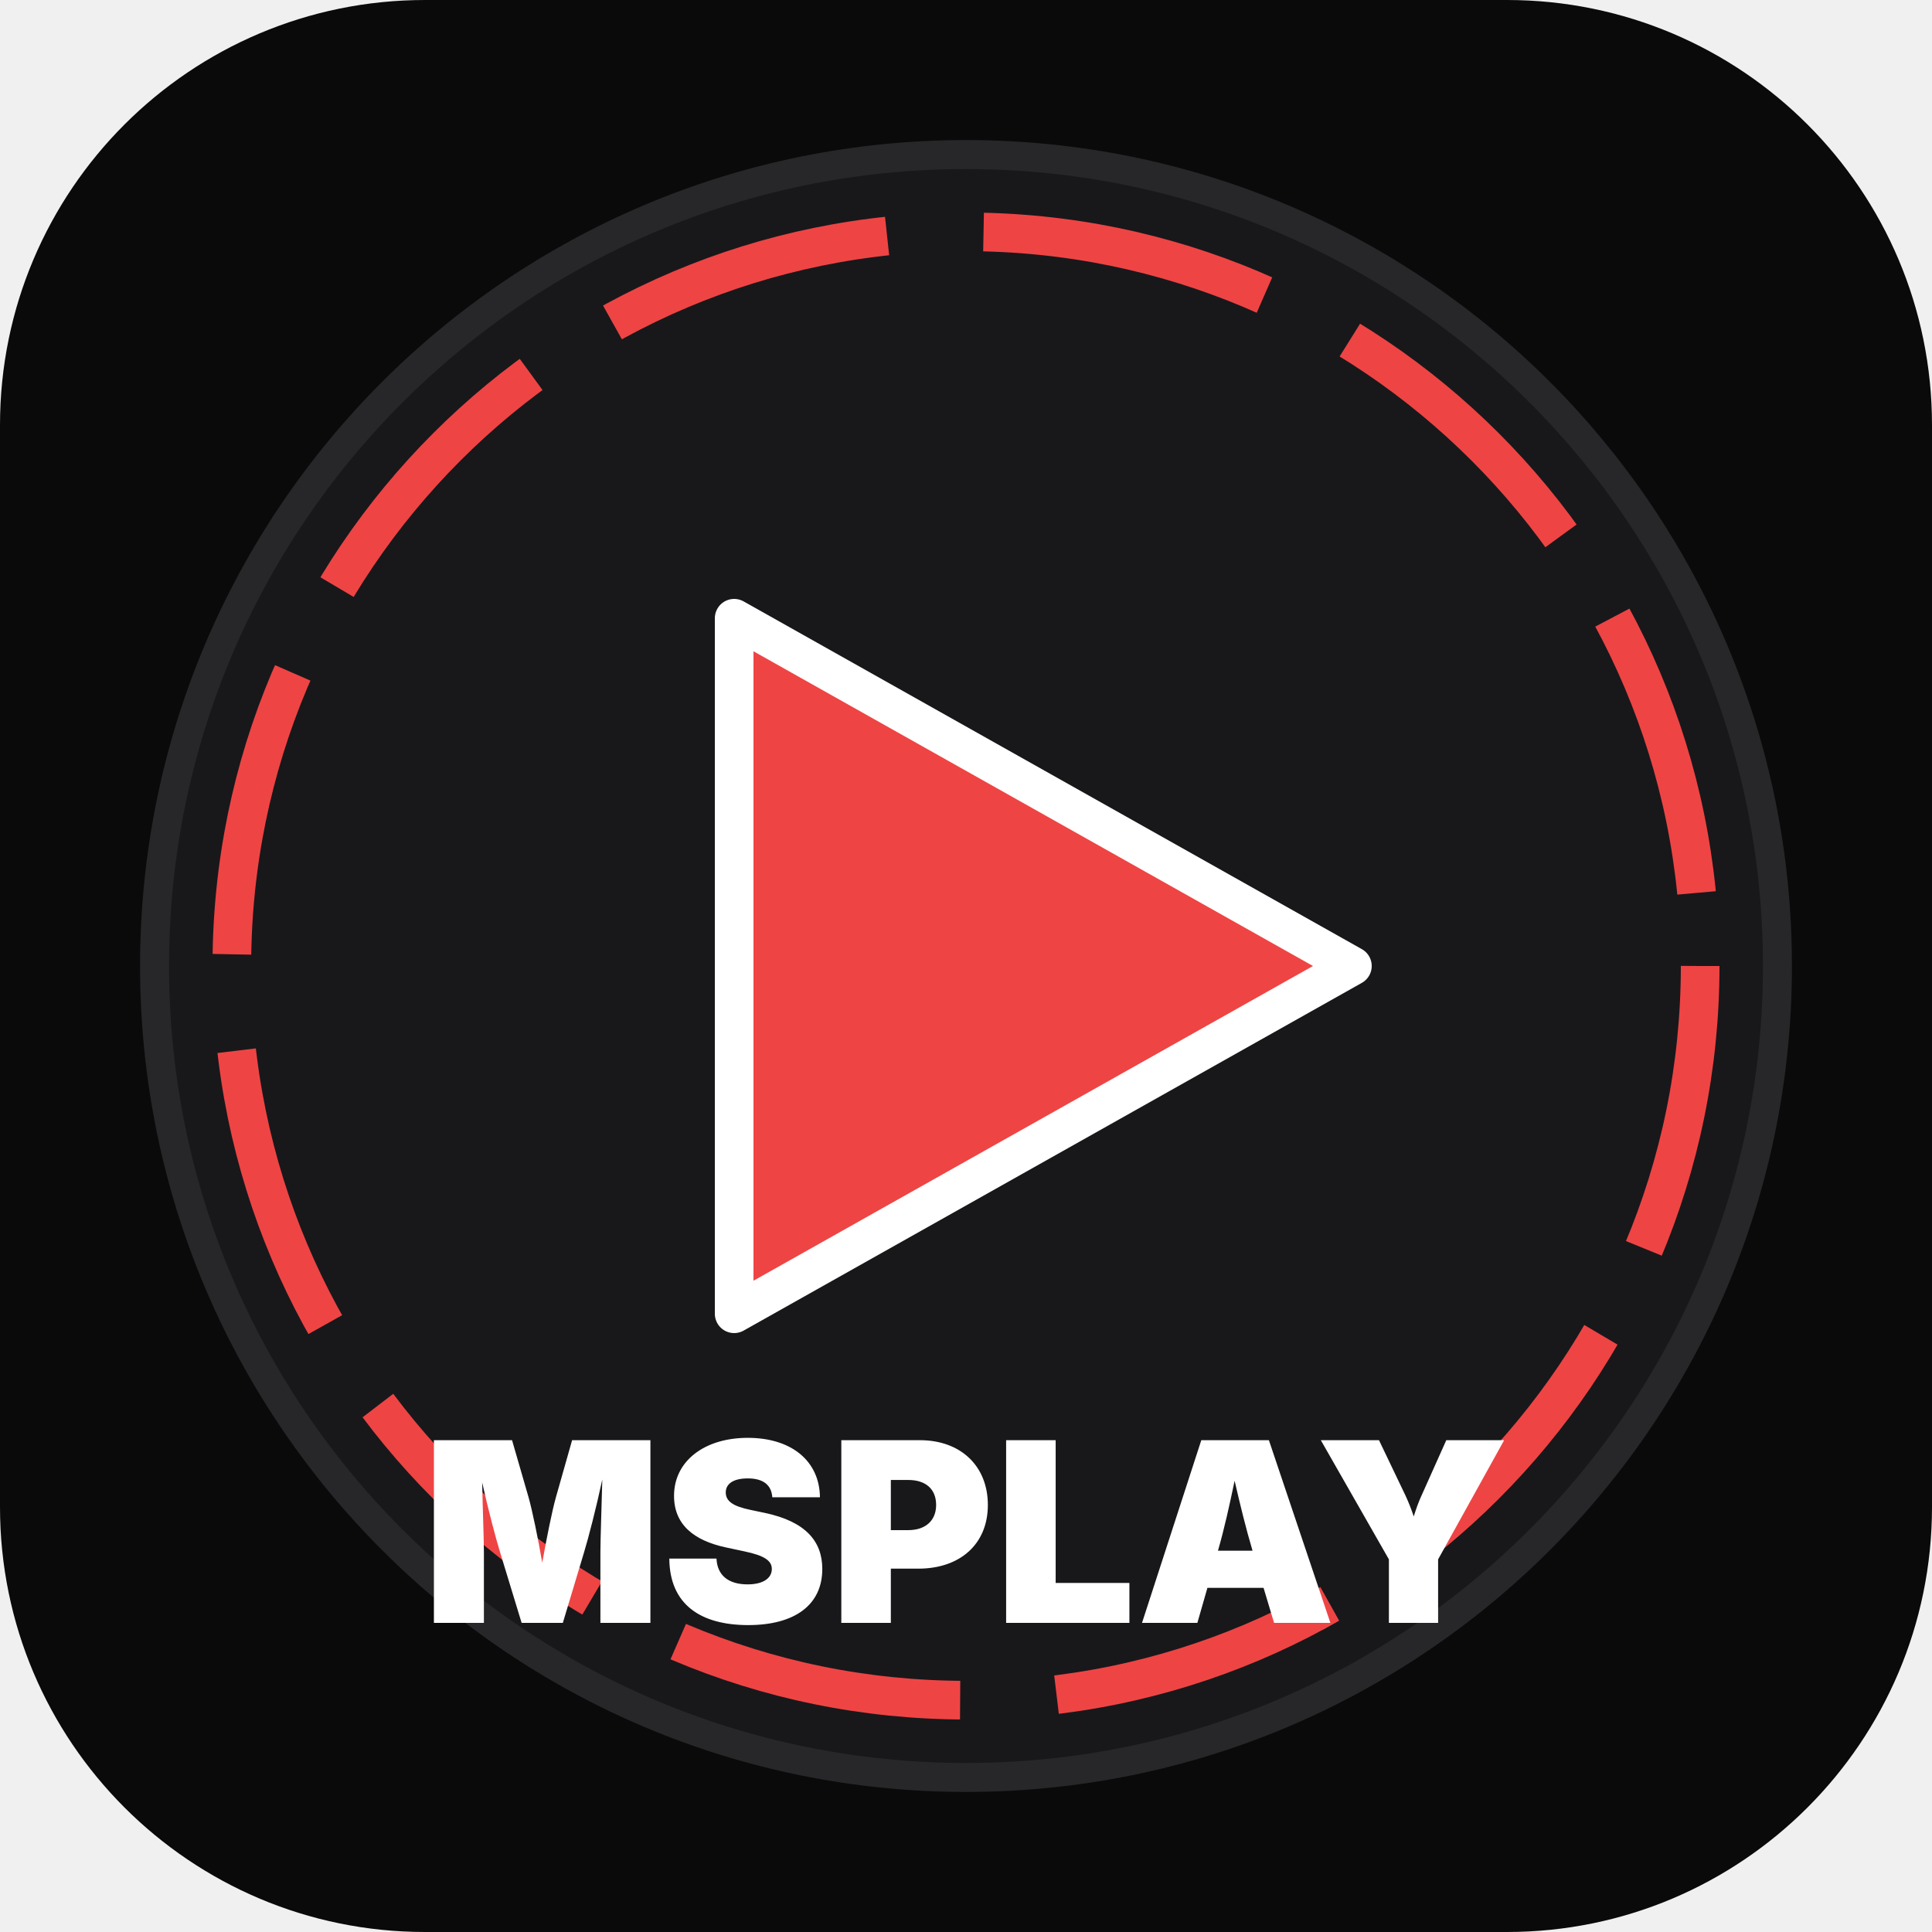
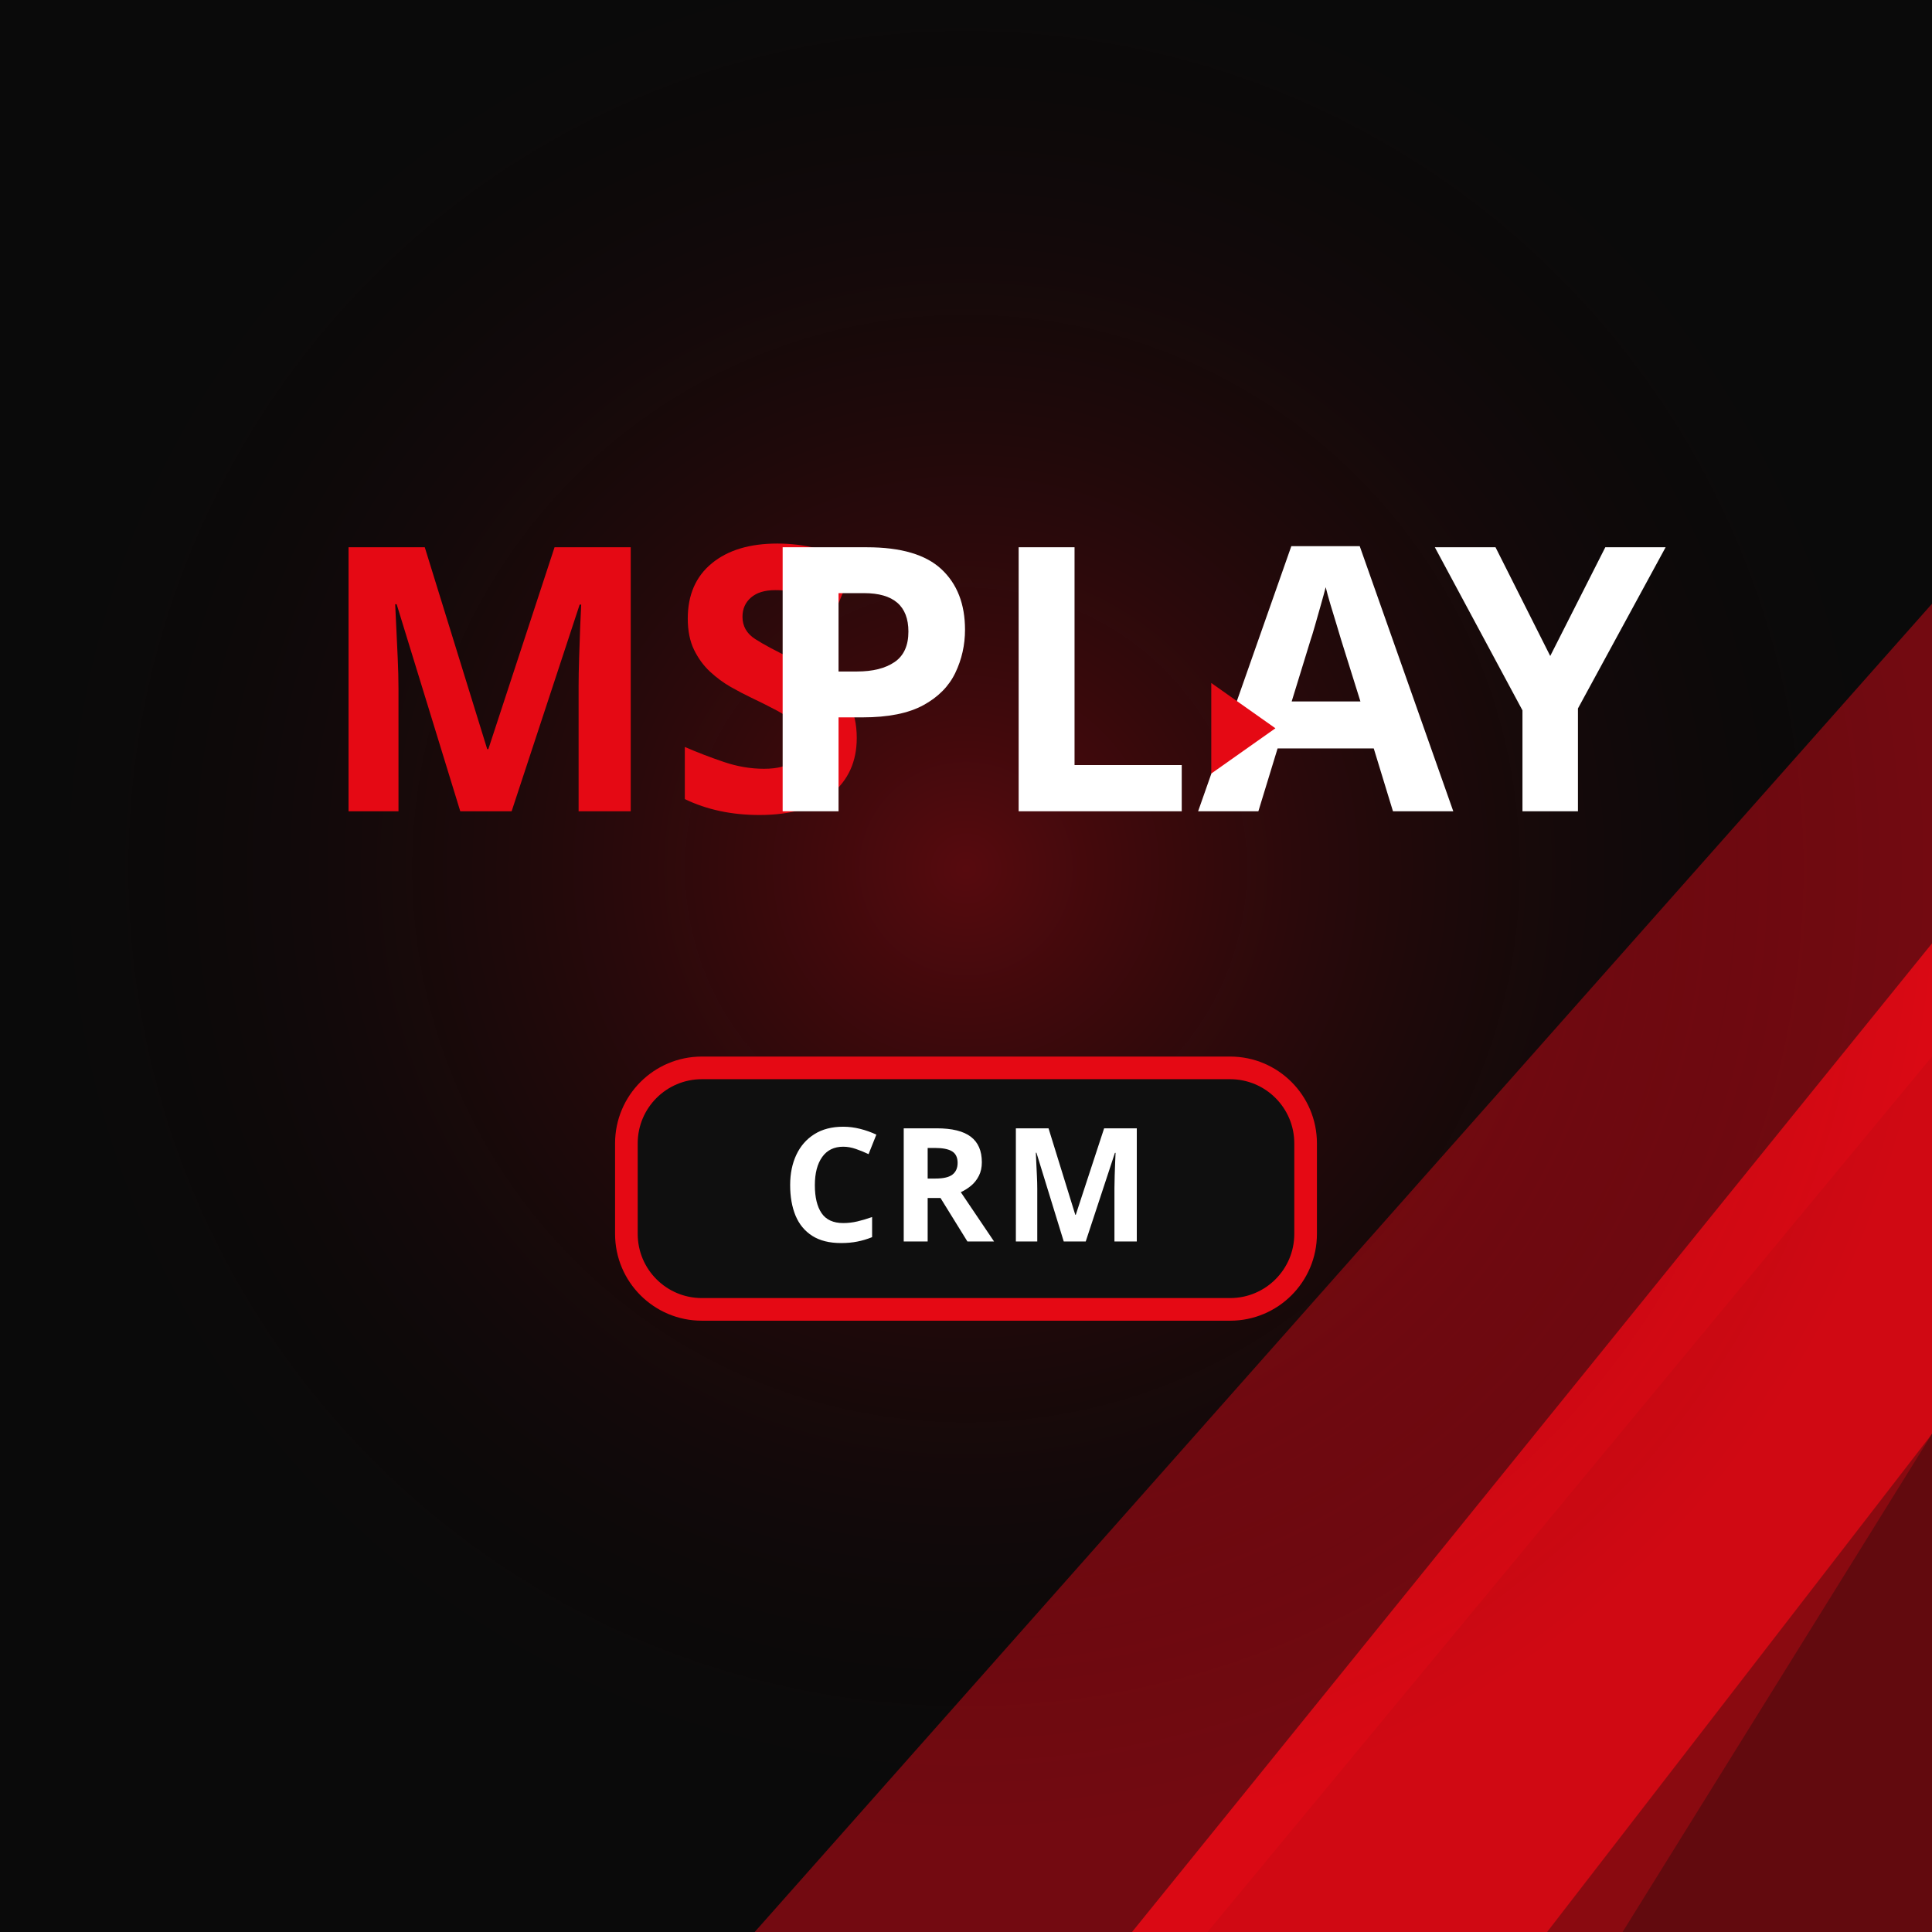
- <svg xmlns="http://www.w3.org/2000/svg" width="192" height="192" viewBox="0 0 192 192">
-   <rect width="192" height="192" rx="42.24" fill="#0a0a0a" />
-   <circle cx="96" cy="96" r="80.64" fill="#18181b" stroke="#27272a" stroke-width="2.88" />
-   <circle cx="96" cy="96" r="72.96" fill="none" stroke="#ef4444" stroke-width="3.84" stroke-dasharray="28.8 9.6" />
-   <path d="M72.96 61.44 L134.4 96 L72.96 130.56 Z" fill="#ef4444" stroke="#ffffff" stroke-width="3.84" stroke-linejoin="round" />
-   <text x="96" y="161.28" fill="#ffffff" font-family="system-ui, -apple-system, sans-serif" font-weight="900" font-size="24.96" text-anchor="middle">MSPLAY</text>
+ <svg xmlns="http://www.w3.org/2000/svg" viewBox="0 0 512 512" width="100%" height="100%">
+   <defs>
+     <radialGradient id="redGlow" cx="50%" cy="45%" r="50%">
+       <stop offset="0%" stop-color="#E50914" stop-opacity="0.35" />
+       <stop offset="100%" stop-color="#000000" stop-opacity="0" />
+     </radialGradient>
+   </defs>
+   <rect width="512" height="512" fill="#0a0a0a" />
+   <polygon points="200,512 320,512 512,280 512,160" fill="#A00A14" opacity="0.7" />
+   <polygon points="300,512 430,512 512,380 512,250" fill="#E50914" opacity="0.9" />
+   <polygon points="410,512 512,512 512,380" fill="#780A0F" opacity="0.8" />
+   <rect width="512" height="512" fill="url(#redGlow)" />
+   <g transform="translate(256, 215)" text-anchor="middle">
+     <text font-family="Arial Black, Impact, sans-serif" font-weight="900" font-size="98" letter-spacing="1">
+       <tspan x="-86" fill="#E50914">MS</tspan>
+       <tspan x="64" fill="#FFFFFF">PLAY</tspan>
+     </text>
+     <polygon points="65, -34 65, -10 82, -22" fill="#E50914" />
+   </g>
+   <g transform="translate(256, 315)">
+     <rect x="-90" y="-32" width="180" height="64" rx="20" fill="#0f0f0f" stroke="#E50914" stroke-width="6" />
+     <text x="0" y="14" fill="#FFFFFF" font-family="Arial Black, Impact, sans-serif" font-size="42" font-weight="900" text-anchor="middle" letter-spacing="2">CRM</text>
+   </g>
</svg>
